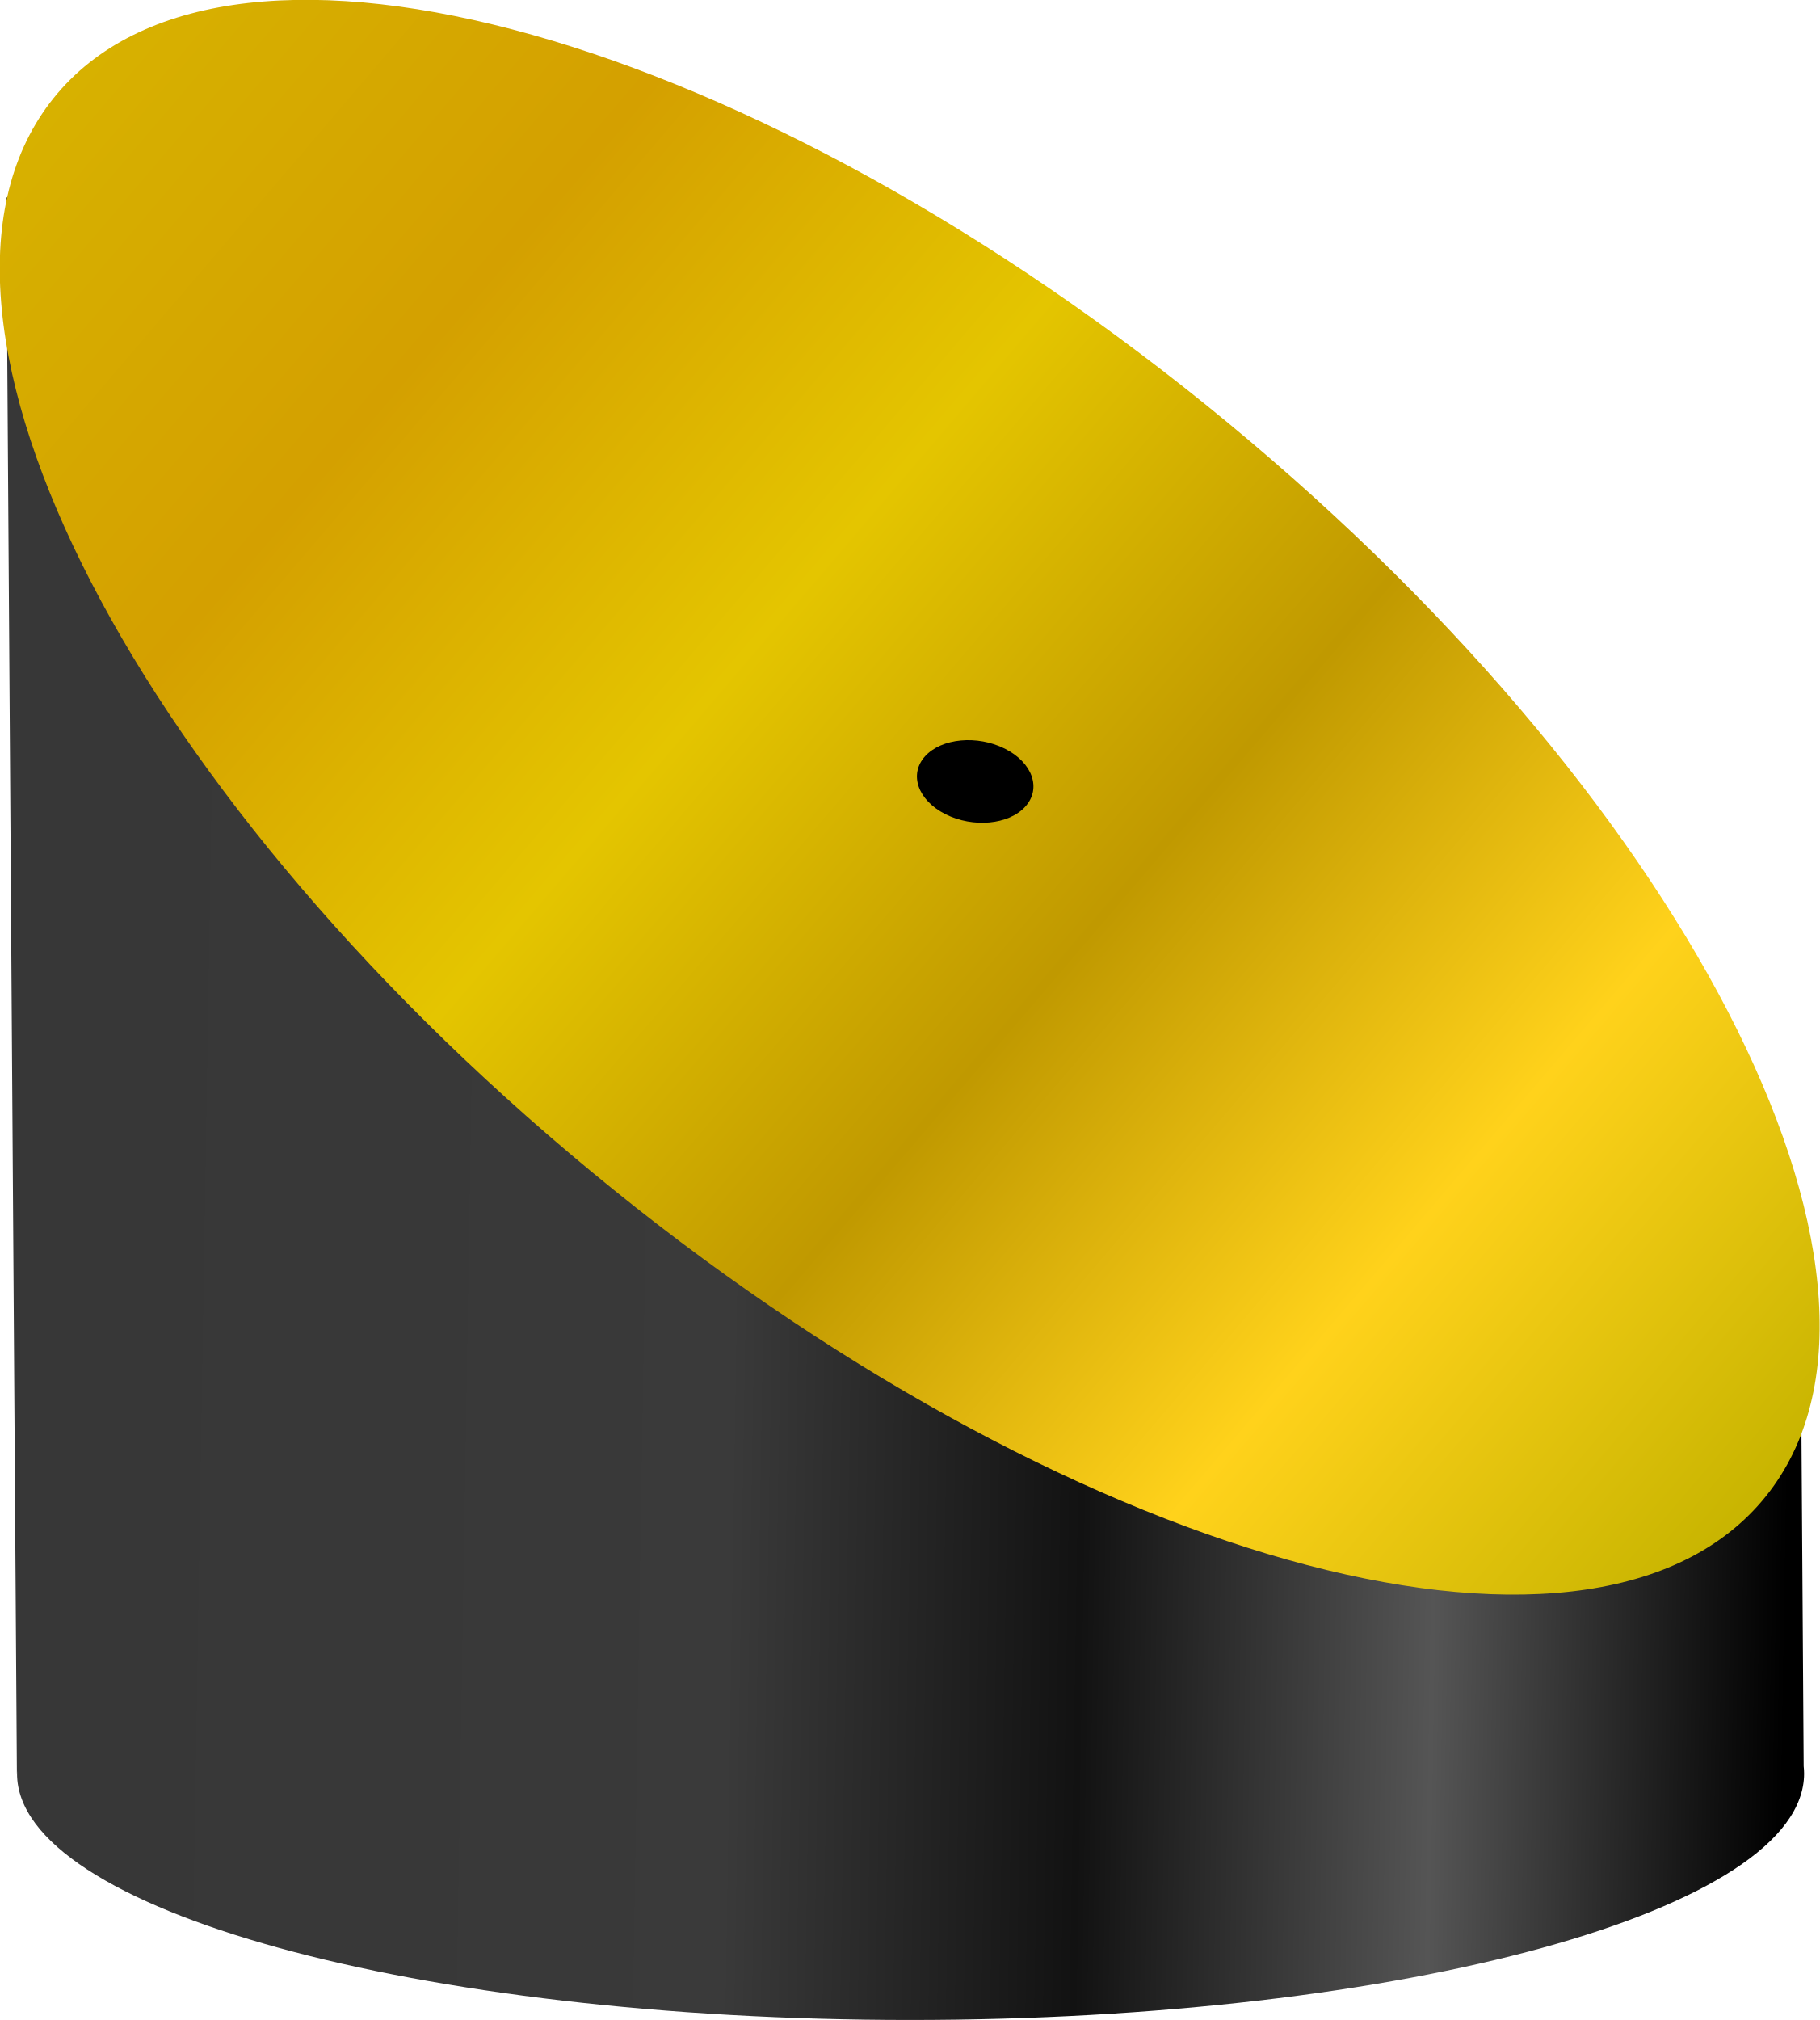
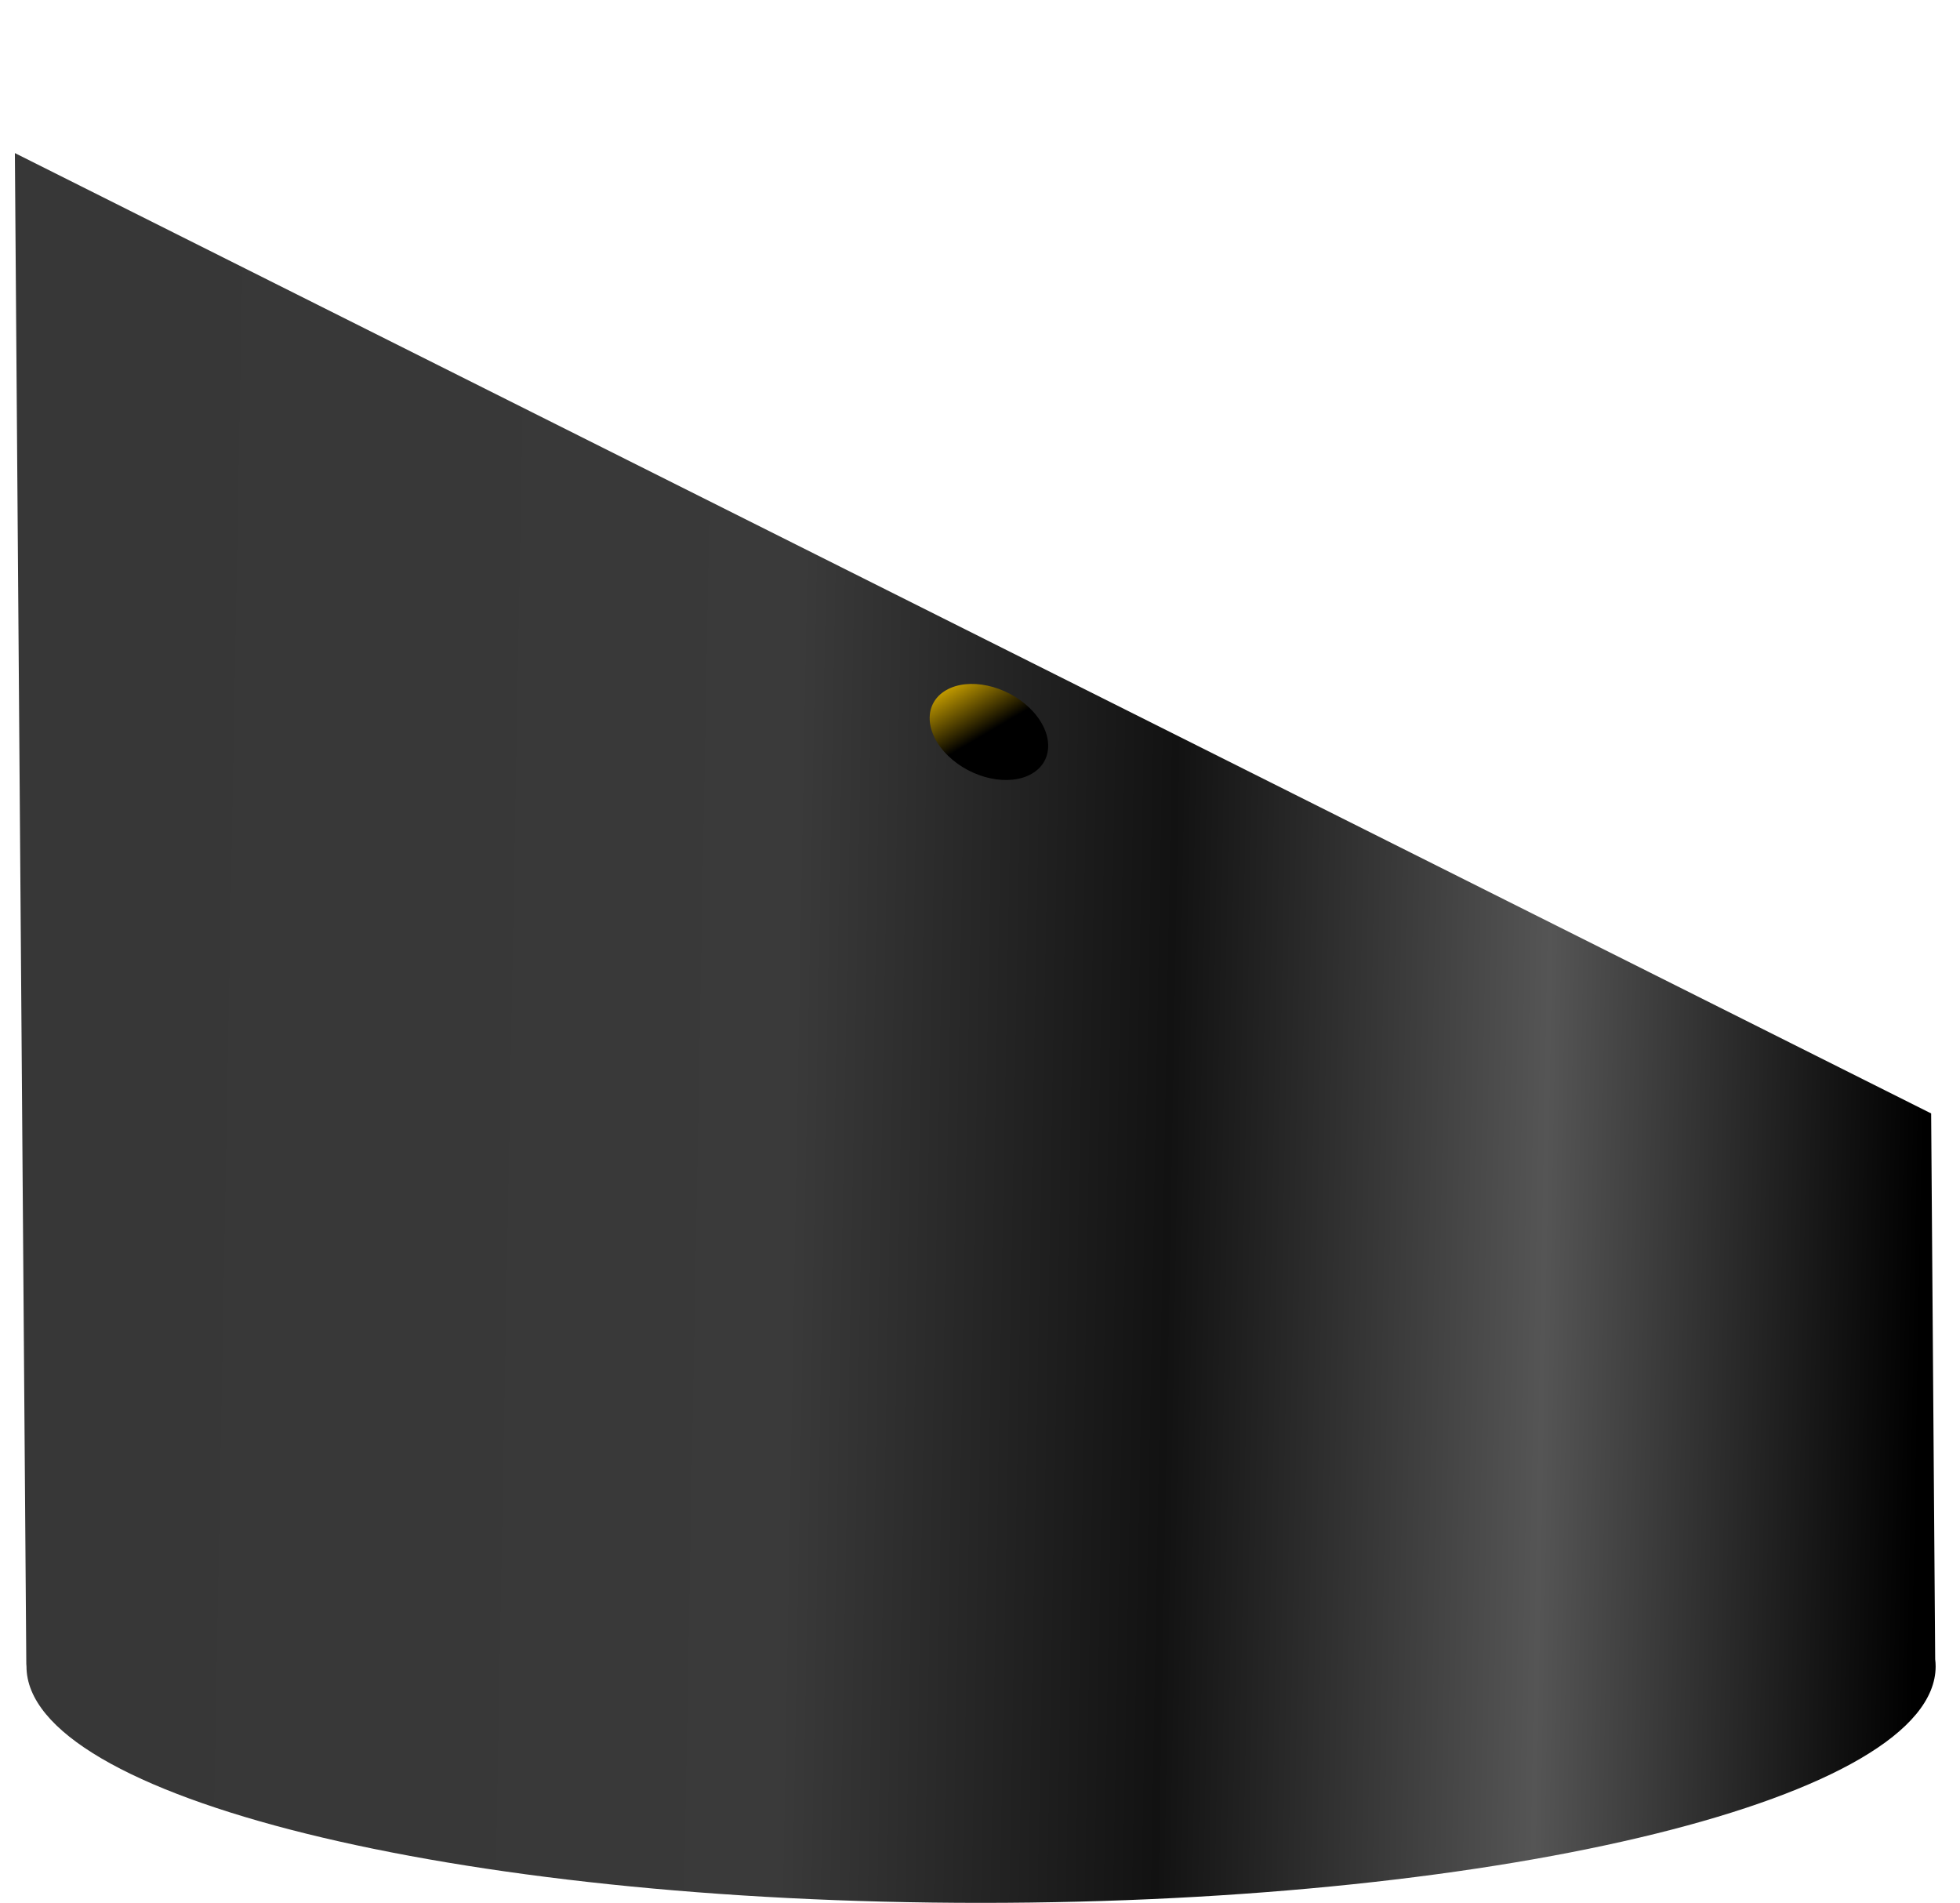
- <svg xmlns="http://www.w3.org/2000/svg" xmlns:xlink="http://www.w3.org/1999/xlink" width="270.273" height="300" viewBox="0 0 270.273 300" version="1.1" id="svg862">
+ <svg xmlns="http://www.w3.org/2000/svg" xmlns:xlink="http://www.w3.org/1999/xlink" width="272.536" height="264.564" viewBox="0 0 272.536 264.564" version="1.1" id="svg862">
  <defs id="defs859">
+     <linearGradient id="linearGradient18221">
+       <stop style="stop-color:#c09900;stop-opacity:1;" offset="0" id="stop18217" />
+       <stop style="stop-color:#000000;stop-opacity:1;" offset="0.5" id="stop18225" />
+       <stop style="stop-color:#000000;stop-opacity:1;" offset="1" id="stop18219" />
+     </linearGradient>
    <linearGradient id="linearGradient2031">
      <stop style="stop-color:#373737;stop-opacity:1;" offset="0" id="stop2027" />
      <stop style="stop-color:#383838;stop-opacity:1;" offset="0.2" id="stop2035" />
      <stop style="stop-color:#3a3a3a;stop-opacity:1;" offset="0.4" id="stop2037" />
      <stop style="stop-color:#121212;stop-opacity:1;" offset="0.6" id="stop2039" />
      <stop style="stop-color:#555555;stop-opacity:1;" offset="0.8" id="stop2041" />
      <stop style="stop-color:#000000;stop-opacity:1;" offset="1" id="stop2029" />
    </linearGradient>
-     <linearGradient id="linearGradient1356">
-       <stop style="stop-color:#d7b100;stop-opacity:1;" offset="0" id="stop1352" />
-       <stop style="stop-color:#d4a000;stop-opacity:1;" offset="0.2" id="stop2002" />
-       <stop style="stop-color:#e4c500;stop-opacity:1;" offset="0.4" id="stop2004" />
-       <stop style="stop-color:#c09900;stop-opacity:1;" offset="0.6" id="stop2006" />
-       <stop style="stop-color:#ffd21b;stop-opacity:1;" offset="0.8" id="stop2008" />
-       <stop style="stop-color:#c7b400;stop-opacity:1;" offset="1" id="stop1354" />
-     </linearGradient>
-     <linearGradient xlink:href="#linearGradient2031" id="linearGradient2033-9" x1="44.811" y1="39.627" x2="21.335" y2="38.887" gradientUnits="userSpaceOnUse" />
-     <clipPath clipPathUnits="userSpaceOnUse" id="clipPath1171-4">
-       <rect style="fill:#ff0000;stroke-width:1.847;stroke-linecap:square;paint-order:markers stroke fill" id="rect1173-0" width="32.391" height="15.597" x="31.821" y="15.462" transform="matrix(0.9200049,0.3919069,-0.3950822,0.9186458,0,0)" />
+     <clipPath clipPathUnits="userSpaceOnUse" id="clipPath1171">
+       <rect style="fill:#ff0000;stroke-width:1.847;stroke-linecap:square;paint-order:markers stroke fill" id="rect1173" width="32.391" height="15.597" x="31.821" y="15.462" transform="matrix(0.9200049,0.3919069,-0.3950822,0.9186458,0,0)" />
    </clipPath>
-     <linearGradient xlink:href="#linearGradient1356" id="linearGradient1358-1" x1="41.524" y1="12.197" x2="70.722" y2="12.263" gradientUnits="userSpaceOnUse" gradientTransform="matrix(11.23815,-2.7835549e-7,-1.5832144e-7,11.218,-439.1715,-144.1719)" />
+     <meshgradient id="meshgradient39688-0" gradientUnits="userSpaceOnUse" x="-171.323" y="386.224" gradientTransform="matrix(1.154135,0,-4.470723e-8,1.236193,-77.51519,219.1517)">
+       <meshrow id="meshrow39690-7">
+         <meshpatch id="meshpatch39692-1">
+           <stop path="c 0,17.554  -4.621,34.798  -13.398,50" style="stop-color:#ffd21b;stop-opacity:1" id="stop39694-0" />
+           <stop path="l -7.217,-4.167" style="stop-color:#c09900;stop-opacity:1" id="stop39696-8" />
+           <stop path="c 8.045,-13.935  12.281,-29.742  12.281,-45.833" style="stop-color:#c09900;stop-opacity:1" id="stop39698-4" />
+           <stop path="l 8.333,0" style="stop-color:#ffd21b;stop-opacity:1" id="stop39700-4" />
+         </meshpatch>
+         <meshpatch id="meshpatch39702-6">
+           <stop path="c -8.777,15.202  -21.401,27.826  -36.602,36.602" id="stop39704-4" />
+           <stop path="l -4.167,-7.217" style="stop-color:#000000;stop-opacity:1" id="stop39706-9" />
+           <stop path="c 13.935,-8.045  25.507,-19.617  33.552,-33.552" style="stop-color:#000000;stop-opacity:1" id="stop39708-8" />
+         </meshpatch>
+         <meshpatch id="meshpatch39710-5">
+           <stop path="c -15.202,8.777  -32.446,13.398  -50,13.398" id="stop39712-4" />
+           <stop path="l 0,-8.333" style="stop-color:#000000;stop-opacity:1" id="stop39714-6" />
+           <stop path="c 16.091,0  31.898,-4.236  45.833,-12.281" style="stop-color:#000000;stop-opacity:1" id="stop39716-3" />
+         </meshpatch>
+         <meshpatch id="meshpatch39718-2">
+           <stop path="c -17.554,0  -34.798,-4.621  -50,-13.398" id="stop39720-6" />
+           <stop path="l 4.167,-7.217" style="stop-color:#c09900;stop-opacity:1" id="stop39722-2" />
+           <stop path="c 13.935,8.045  29.742,12.281  45.833,12.281" style="stop-color:#c09900;stop-opacity:1" id="stop39724-4" />
+         </meshpatch>
+         <meshpatch id="meshpatch39726-2">
+           <stop path="c -15.202,-8.777  -27.826,-21.401  -36.602,-36.602" id="stop39728-8" />
+           <stop path="l 7.217,-4.167" style="stop-color:#ffffa0;stop-opacity:1" id="stop39730-2" />
+           <stop path="c 8.045,13.935  19.617,25.507  33.552,33.552" style="stop-color:#ffffa0;stop-opacity:1" id="stop39732-8" />
+         </meshpatch>
+         <meshpatch id="meshpatch39734-7">
+           <stop path="c -8.777,-15.202  -13.398,-32.446  -13.398,-50" id="stop39736-6" />
+           <stop path="l 8.333,0" style="stop-color:#ffffa0;stop-opacity:1" id="stop39738-8" />
+           <stop path="c 5.68434e-14,16.091  4.236,31.898  12.281,45.833" style="stop-color:#ffffa0;stop-opacity:1" id="stop39740-4" />
+         </meshpatch>
+         <meshpatch id="meshpatch39742-8">
+           <stop path="c 0,-17.554  4.621,-34.798  13.398,-50" id="stop39744-3" />
+           <stop path="l 7.217,4.167" style="stop-color:#d48900;stop-opacity:1" id="stop39746-6" />
+           <stop path="c -8.045,13.935  -12.281,29.742  -12.281,45.833" style="stop-color:#d48900;stop-opacity:1" id="stop39748-1" />
+         </meshpatch>
+         <meshpatch id="meshpatch39750-3">
+           <stop path="c 8.777,-15.202  21.401,-27.826  36.602,-36.602" id="stop39752-7" />
+           <stop path="l 4.167,7.217" style="stop-color:#c09900;stop-opacity:1" id="stop39754-4" />
+           <stop path="c -13.935,8.045  -25.507,19.617  -33.552,33.552" style="stop-color:#c09900;stop-opacity:1" id="stop39756-4" />
+         </meshpatch>
+         <meshpatch id="meshpatch39758-1">
+           <stop path="c 15.202,-8.777  32.446,-13.398  50,-13.398" id="stop39760-1" />
+           <stop path="l 0,8.333" style="stop-color:#ffd21b;stop-opacity:1" id="stop39762-9" />
+           <stop path="c -16.091,0  -31.898,4.236  -45.833,12.281" style="stop-color:#ffd21b;stop-opacity:1" id="stop39764-1" />
+         </meshpatch>
+         <meshpatch id="meshpatch39766-4">
+           <stop path="c 17.554,0  34.798,4.621  50,13.398" id="stop39768-9" />
+           <stop path="l -4.167,7.217" style="stop-color:#ffffa0;stop-opacity:1" id="stop39770-1" />
+           <stop path="c -13.935,-8.045  -29.742,-12.281  -45.833,-12.281" style="stop-color:#ffffa0;stop-opacity:1" id="stop39772-9" />
+         </meshpatch>
+         <meshpatch id="meshpatch39774-5">
+           <stop path="c 15.202,8.777  27.826,21.401  36.602,36.602" id="stop39776-4" />
+           <stop path="l -7.217,4.167" style="stop-color:#ffffa0;stop-opacity:1" id="stop39778-2" />
+           <stop path="c -8.045,-13.935  -19.617,-25.507  -33.552,-33.552" style="stop-color:#ffffa0;stop-opacity:1" id="stop39780-1" />
+         </meshpatch>
+         <meshpatch id="meshpatch39782-9">
+           <stop path="c 8.777,15.202  13.398,32.446  13.398,50" id="stop39784-1" />
+           <stop path="l -8.333,0" style="stop-color:#ffd21b;stop-opacity:1" id="stop39786-8" />
+           <stop path="c 2.84217e-14,-16.091  -4.236,-31.898  -12.281,-45.833" style="stop-color:#ffd21b;stop-opacity:1" id="stop39788-9" />
+         </meshpatch>
+       </meshrow>
+       <meshrow id="meshrow39790-2">
+         <meshpatch id="meshpatch39792-8">
+           <stop path="l -7.217,-4.167" id="stop39794-5" />
+           <stop path="c 7.314,-12.668  11.165,-27.039  11.165,-41.667" style="stop-color:#c09900;stop-opacity:1" id="stop39796-4" />
+           <stop path="l 8.333,-5.68434e-14" style="stop-color:#ffd21b;stop-opacity:1" id="stop39798-8" />
+         </meshpatch>
+         <meshpatch id="meshpatch39800-4">
+           <stop path="l -4.167,-7.217" id="stop39802-4" />
+           <stop path="c 12.668,-7.314  23.188,-17.834  30.502,-30.502" style="stop-color:#000000;stop-opacity:1" id="stop39804-7" />
+         </meshpatch>
+         <meshpatch id="meshpatch39806-3">
+           <stop path="l 0,-8.333" id="stop39808-8" />
+           <stop path="c 14.628,0  28.998,-3.851  41.667,-11.165" style="stop-color:#000000;stop-opacity:1" id="stop39810-4" />
+         </meshpatch>
+         <meshpatch id="meshpatch39812-1">
+           <stop path="l 4.167,-7.217" id="stop39814-4" />
+           <stop path="c 12.668,7.314  27.039,11.165  41.667,11.165" style="stop-color:#c09900;stop-opacity:1" id="stop39816-4" />
+         </meshpatch>
+         <meshpatch id="meshpatch39818-5">
+           <stop path="l 7.217,-4.167" id="stop39820-3" />
+           <stop path="c 7.314,12.668  17.834,23.188  30.502,30.502" style="stop-color:#ffffa0;stop-opacity:1" id="stop39822-5" />
+         </meshpatch>
+         <meshpatch id="meshpatch39824-7">
+           <stop path="l 8.333,0" id="stop39826-2" />
+           <stop path="c 0,14.628  3.851,28.998  11.165,41.667" style="stop-color:#ffffa0;stop-opacity:1" id="stop39828-2" />
+         </meshpatch>
+         <meshpatch id="meshpatch39830-8">
+           <stop path="l 7.217,4.167" id="stop39832-9" />
+           <stop path="c -7.314,12.668  -11.165,27.039  -11.165,41.667" style="stop-color:#d48900;stop-opacity:1" id="stop39834-8" />
+         </meshpatch>
+         <meshpatch id="meshpatch39836-6">
+           <stop path="l 4.167,7.217" id="stop39838-8" />
+           <stop path="c -12.668,7.314  -23.188,17.834  -30.502,30.502" style="stop-color:#c09900;stop-opacity:1" id="stop39840-6" />
+         </meshpatch>
+         <meshpatch id="meshpatch39842-9">
+           <stop path="l 0,8.333" id="stop39844-9" />
+           <stop path="c -14.628,0  -28.998,3.851  -41.667,11.165" style="stop-color:#ffd21b;stop-opacity:1" id="stop39846-2" />
+         </meshpatch>
+         <meshpatch id="meshpatch39848-1">
+           <stop path="l -4.167,7.217" id="stop39850-0" />
+           <stop path="c -12.668,-7.314  -27.039,-11.165  -41.667,-11.165" style="stop-color:#ffffa0;stop-opacity:1" id="stop39852-4" />
+         </meshpatch>
+         <meshpatch id="meshpatch39854-8">
+           <stop path="l -7.217,4.167" id="stop39856-6" />
+           <stop path="c -7.314,-12.668  -17.834,-23.188  -30.502,-30.502" style="stop-color:#ffffa0;stop-opacity:1" id="stop39858-1" />
+         </meshpatch>
+         <meshpatch id="meshpatch39860-2">
+           <stop path="l -8.333,0" id="stop39862-9" />
+           <stop path="c 0,-14.628  -3.851,-28.998  -11.165,-41.667" style="stop-color:#ffd21b;stop-opacity:1" id="stop39864-9" />
+         </meshpatch>
+       </meshrow>
+       <meshrow id="meshrow39866-2">
+         <meshpatch id="meshpatch39868-8">
+           <stop path="l -7.217,-4.167" id="stop39870-6" />
+           <stop path="c 6.583,-11.401  10.048,-24.335  10.048,-37.5" style="stop-color:#c09900;stop-opacity:1" id="stop39872-9" />
+           <stop path="l 8.333,5.68434e-14" style="stop-color:#ffd21b;stop-opacity:1" id="stop39874-6" />
+         </meshpatch>
+         <meshpatch id="meshpatch39876-5">
+           <stop path="l -4.167,-7.217" id="stop39878-0" />
+           <stop path="c 11.401,-6.583  20.869,-16.05  27.452,-27.452" style="stop-color:#000000;stop-opacity:1" id="stop39880-5" />
+         </meshpatch>
+         <meshpatch id="meshpatch39882-2">
+           <stop path="l 0,-8.333" id="stop39884-4" />
+           <stop path="c 13.165,0  26.099,-3.465  37.5,-10.048" style="stop-color:#000000;stop-opacity:1" id="stop39886-8" />
+         </meshpatch>
+         <meshpatch id="meshpatch39888-2">
+           <stop path="l 4.167,-7.217" id="stop39890-0" />
+           <stop path="c 11.401,6.583  24.335,10.048  37.5,10.048" style="stop-color:#c09900;stop-opacity:1" id="stop39892-2" />
+         </meshpatch>
+         <meshpatch id="meshpatch39894-0">
+           <stop path="l 7.217,-4.167" id="stop39896-0" />
+           <stop path="c 6.583,11.401  16.05,20.869  27.452,27.452" style="stop-color:#ffffa0;stop-opacity:1" id="stop39898-3" />
+         </meshpatch>
+         <meshpatch id="meshpatch39900-6">
+           <stop path="l 8.333,-5.68434e-14" id="stop39902-3" />
+           <stop path="c -5.68434e-14,13.165  3.465,26.099  10.048,37.5" style="stop-color:#ffffa0;stop-opacity:1" id="stop39904-5" />
+         </meshpatch>
+         <meshpatch id="meshpatch39906-4">
+           <stop path="l 7.217,4.167" id="stop39908-8" />
+           <stop path="c -6.583,11.401  -10.048,24.335  -10.048,37.5" style="stop-color:#d48900;stop-opacity:1" id="stop39910-0" />
+         </meshpatch>
+         <meshpatch id="meshpatch39912-2">
+           <stop path="l 4.167,7.217" id="stop39914-3" />
+           <stop path="c -11.401,6.583  -20.869,16.05  -27.452,27.452" style="stop-color:#c09900;stop-opacity:1" id="stop39916-5" />
+         </meshpatch>
+         <meshpatch id="meshpatch39918-3">
+           <stop path="l 0,8.333" id="stop39920-0" />
+           <stop path="c -13.165,0  -26.099,3.465  -37.5,10.048" style="stop-color:#ffd21b;stop-opacity:1" id="stop39922-9" />
+         </meshpatch>
+         <meshpatch id="meshpatch39924-7">
+           <stop path="l -4.167,7.217" id="stop39926-9" />
+           <stop path="c -11.401,-6.583  -24.335,-10.048  -37.5,-10.048" style="stop-color:#ffffa0;stop-opacity:1" id="stop39928-0" />
+         </meshpatch>
+         <meshpatch id="meshpatch39930-9">
+           <stop path="l -7.217,4.167" id="stop39932-3" />
+           <stop path="c -6.583,-11.401  -16.05,-20.869  -27.452,-27.452" style="stop-color:#ffffa0;stop-opacity:1" id="stop39934-0" />
+         </meshpatch>
+         <meshpatch id="meshpatch39936-7">
+           <stop path="l -8.333,-5.68434e-14" id="stop39938-0" />
+           <stop path="c -2.84217e-14,-13.165  -3.465,-26.099  -10.048,-37.5" style="stop-color:#ffd21b;stop-opacity:1" id="stop39940-6" />
+         </meshpatch>
+       </meshrow>
+       <meshrow id="meshrow39942-5">
+         <meshpatch id="meshpatch39944-5">
+           <stop path="l -7.217,-4.167" id="stop39946-5" />
+           <stop path="c 5.851,-10.135  8.932,-21.631  8.932,-33.333" style="stop-color:#c09900;stop-opacity:1" id="stop39948-0" />
+           <stop path="l 8.333,0" style="stop-color:#ffd21b;stop-opacity:1" id="stop39950-6" />
+         </meshpatch>
+         <meshpatch id="meshpatch39952-0">
+           <stop path="l -4.167,-7.217" id="stop39954-6" />
+           <stop path="c 10.135,-5.851  18.55,-14.267  24.402,-24.402" style="stop-color:#000000;stop-opacity:1" id="stop39956-5" />
+         </meshpatch>
+         <meshpatch id="meshpatch39958-5">
+           <stop path="l 0,-8.333" id="stop39960-1" />
+           <stop path="c 11.702,0  23.199,-3.08  33.333,-8.932" style="stop-color:#000000;stop-opacity:1" id="stop39962-5" />
+         </meshpatch>
+         <meshpatch id="meshpatch39964-2">
+           <stop path="l 4.167,-7.217" id="stop39966-8" />
+           <stop path="c 10.135,5.851  21.631,8.932  33.333,8.932" style="stop-color:#c09900;stop-opacity:1" id="stop39968-0" />
+         </meshpatch>
+         <meshpatch id="meshpatch39970-2">
+           <stop path="l 7.217,-4.167" id="stop39972-7" />
+           <stop path="c 5.851,10.135  14.267,18.55  24.402,24.402" style="stop-color:#ffffa0;stop-opacity:1" id="stop39974-2" />
+         </meshpatch>
+         <meshpatch id="meshpatch39976-4">
+           <stop path="l 8.333,0" id="stop39978-3" />
+           <stop path="c 0,11.702  3.08,23.199  8.932,33.333" style="stop-color:#ffffa0;stop-opacity:1" id="stop39980-3" />
+         </meshpatch>
+         <meshpatch id="meshpatch39982-6">
+           <stop path="l 7.217,4.167" id="stop39984-8" />
+           <stop path="c -5.851,10.135  -8.932,21.631  -8.932,33.333" style="stop-color:#d48900;stop-opacity:1" id="stop39986-2" />
+         </meshpatch>
+         <meshpatch id="meshpatch39988-3">
+           <stop path="l 4.167,7.217" id="stop39990-8" />
+           <stop path="c -10.135,5.851  -18.55,14.267  -24.402,24.402" style="stop-color:#c09900;stop-opacity:1" id="stop39992-5" />
+         </meshpatch>
+         <meshpatch id="meshpatch39994-4">
+           <stop path="l 0,8.333" id="stop39996-4" />
+           <stop path="c -11.702,-5.68434e-14  -23.199,3.08  -33.333,8.932" style="stop-color:#ffd21b;stop-opacity:1" id="stop39998-7" />
+         </meshpatch>
+         <meshpatch id="meshpatch40000-7">
+           <stop path="l -4.167,7.217" id="stop40002-3" />
+           <stop path="c -10.135,-5.851  -21.631,-8.932  -33.333,-8.932" style="stop-color:#ffffa0;stop-opacity:1" id="stop40004-9" />
+         </meshpatch>
+         <meshpatch id="meshpatch40006-1">
+           <stop path="l -7.217,4.167" id="stop40008-2" />
+           <stop path="c -5.851,-10.135  -14.267,-18.55  -24.402,-24.402" style="stop-color:#ffffa0;stop-opacity:1" id="stop40010-6" />
+         </meshpatch>
+         <meshpatch id="meshpatch40012-0">
+           <stop path="l -8.333,0" id="stop40014-4" />
+           <stop path="c 0,-11.702  -3.08,-23.199  -8.932,-33.333" style="stop-color:#ffd21b;stop-opacity:1" id="stop40016-5" />
+         </meshpatch>
+       </meshrow>
+       <meshrow id="meshrow40018-6">
+         <meshpatch id="meshpatch40020-0">
+           <stop path="l -7.217,-4.167" id="stop40022-9" />
+           <stop path="c 5.12,-8.868  7.815,-18.927  7.815,-29.167" style="stop-color:#c09900;stop-opacity:1" id="stop40024-0" />
+           <stop path="l 8.333,5.68434e-14" style="stop-color:#ffd21b;stop-opacity:1" id="stop40026-5" />
+         </meshpatch>
+         <meshpatch id="meshpatch40028-6">
+           <stop path="l -4.167,-7.217" id="stop40030-5" />
+           <stop path="c 8.868,-5.12  16.232,-12.484  21.352,-21.352" style="stop-color:#000000;stop-opacity:1" id="stop40032-6" />
+         </meshpatch>
+         <meshpatch id="meshpatch40034-0">
+           <stop path="l 0,-8.333" id="stop40036-4" />
+           <stop path="c 10.24,0  20.299,-2.695  29.167,-7.815" style="stop-color:#000000;stop-opacity:1" id="stop40038-7" />
+         </meshpatch>
+         <meshpatch id="meshpatch40040-9">
+           <stop path="l 4.167,-7.217" id="stop40042-7" />
+           <stop path="c 8.868,5.12  18.927,7.815  29.167,7.815" style="stop-color:#c09900;stop-opacity:1" id="stop40044-7" />
+         </meshpatch>
+         <meshpatch id="meshpatch40046-5">
+           <stop path="l 7.217,-4.167" id="stop40048-3" />
+           <stop path="c 5.12,8.868  12.484,16.232  21.352,21.352" style="stop-color:#ffffa0;stop-opacity:1" id="stop40050-4" />
+         </meshpatch>
+         <meshpatch id="meshpatch40052-8">
+           <stop path="l 8.333,0" id="stop40054-2" />
+           <stop path="c 0,10.24  2.695,20.299  7.815,29.167" style="stop-color:#ffffa0;stop-opacity:1" id="stop40056-2" />
+         </meshpatch>
+         <meshpatch id="meshpatch40058-7">
+           <stop path="l 7.217,4.167" id="stop40060-8" />
+           <stop path="c -5.12,8.868  -7.815,18.927  -7.815,29.167" style="stop-color:#d48900;stop-opacity:1" id="stop40062-3" />
+         </meshpatch>
+         <meshpatch id="meshpatch40064-0">
+           <stop path="l 4.167,7.217" id="stop40066-8" />
+           <stop path="c -8.868,5.12  -16.232,12.484  -21.352,21.352" style="stop-color:#c09900;stop-opacity:1" id="stop40068-6" />
+         </meshpatch>
+         <meshpatch id="meshpatch40070-9">
+           <stop path="l 0,8.333" id="stop40072-7" />
+           <stop path="c -10.24,0  -20.299,2.695  -29.167,7.815" style="stop-color:#ffd21b;stop-opacity:1" id="stop40074-6" />
+         </meshpatch>
+         <meshpatch id="meshpatch40076-6">
+           <stop path="l -4.167,7.217" id="stop40078-8" />
+           <stop path="c -8.868,-5.12  -18.927,-7.815  -29.167,-7.815" style="stop-color:#ffffa0;stop-opacity:1" id="stop40080-1" />
+         </meshpatch>
+         <meshpatch id="meshpatch40082-6">
+           <stop path="l -7.217,4.167" id="stop40084-0" />
+           <stop path="c -5.12,-8.868  -12.484,-16.232  -21.352,-21.352" style="stop-color:#ffffa0;stop-opacity:1" id="stop40086-2" />
+         </meshpatch>
+         <meshpatch id="meshpatch40088-5">
+           <stop path="l -8.333,0" id="stop40090-8" />
+           <stop path="c 0,-10.24  -2.695,-20.299  -7.815,-29.167" style="stop-color:#ffd21b;stop-opacity:1" id="stop40092-9" />
+         </meshpatch>
+       </meshrow>
+       <meshrow id="meshrow40094-6">
+         <meshpatch id="meshpatch40096-9">
+           <stop path="l -7.217,-4.167" id="stop40098-0" />
+           <stop path="c 4.388,-7.601  6.699,-16.223  6.699,-25" style="stop-color:#c09900;stop-opacity:1" id="stop40100-6" />
+           <stop path="l 8.333,0" style="stop-color:#ffd21b;stop-opacity:1" id="stop40102-1" />
+         </meshpatch>
+         <meshpatch id="meshpatch40104-9">
+           <stop path="l -4.167,-7.217" id="stop40106-8" />
+           <stop path="c 7.601,-4.388  13.913,-10.7  18.301,-18.301" style="stop-color:#000000;stop-opacity:1" id="stop40108-9" />
+         </meshpatch>
+         <meshpatch id="meshpatch40110-3">
+           <stop path="l 0,-8.333" id="stop40112-4" />
+           <stop path="c 8.777,0  17.399,-2.31  25,-6.699" style="stop-color:#000000;stop-opacity:1" id="stop40114-4" />
+         </meshpatch>
+         <meshpatch id="meshpatch40116-1">
+           <stop path="l 4.167,-7.217" id="stop40118-3" />
+           <stop path="c 7.601,4.388  16.223,6.699  25,6.699" style="stop-color:#c09900;stop-opacity:1" id="stop40120-8" />
+         </meshpatch>
+         <meshpatch id="meshpatch40122-1">
+           <stop path="l 7.217,-4.167" id="stop40124-3" />
+           <stop path="c 4.388,7.601  10.7,13.913  18.301,18.301" style="stop-color:#ffffa0;stop-opacity:1" id="stop40126-8" />
+         </meshpatch>
+         <meshpatch id="meshpatch40128-0">
+           <stop path="l 8.333,0" id="stop40130-4" />
+           <stop path="c 0,8.777  2.31,17.399  6.699,25" style="stop-color:#ffffa0;stop-opacity:1" id="stop40132-5" />
+         </meshpatch>
+         <meshpatch id="meshpatch40134-9">
+           <stop path="l 7.217,4.167" id="stop40136-5" />
+           <stop path="c -4.388,7.601  -6.699,16.223  -6.699,25" style="stop-color:#d48900;stop-opacity:1" id="stop40138-6" />
+         </meshpatch>
+         <meshpatch id="meshpatch40140-8">
+           <stop path="l 4.167,7.217" id="stop40142-1" />
+           <stop path="c -7.601,4.388  -13.913,10.7  -18.301,18.301" style="stop-color:#c09900;stop-opacity:1" id="stop40144-9" />
+         </meshpatch>
+         <meshpatch id="meshpatch40146-1">
+           <stop path="l 0,8.333" id="stop40148-9" />
+           <stop path="c -8.777,0  -17.399,2.31  -25,6.699" style="stop-color:#ffd21b;stop-opacity:1" id="stop40150-9" />
+         </meshpatch>
+         <meshpatch id="meshpatch40152-5">
+           <stop path="l -4.167,7.217" id="stop40154-3" />
+           <stop path="c -7.601,-4.388  -16.223,-6.699  -25,-6.699" style="stop-color:#ffffa0;stop-opacity:1" id="stop40156-2" />
+         </meshpatch>
+         <meshpatch id="meshpatch40158-8">
+           <stop path="l -7.217,4.167" id="stop40160-1" />
+           <stop path="c -4.388,-7.601  -10.7,-13.913  -18.301,-18.301" style="stop-color:#ffffa0;stop-opacity:1" id="stop40162-7" />
+         </meshpatch>
+         <meshpatch id="meshpatch40164-9">
+           <stop path="l -8.333,0" id="stop40166-4" />
+           <stop path="c 0,-8.777  -2.31,-17.399  -6.699,-25" style="stop-color:#ffd21b;stop-opacity:1" id="stop40168-0" />
+         </meshpatch>
+       </meshrow>
+       <meshrow id="meshrow40170-6">
+         <meshpatch id="meshpatch40172-2">
+           <stop path="l -7.217,-4.167" id="stop40174-5" />
+           <stop path="c 3.657,-6.334  5.582,-13.519  5.582,-20.833" style="stop-color:#c09900;stop-opacity:1" id="stop40176-6" />
+           <stop path="l 8.333,0" style="stop-color:#ffd21b;stop-opacity:1" id="stop40178-0" />
+         </meshpatch>
+         <meshpatch id="meshpatch40180-5">
+           <stop path="l -4.167,-7.217" id="stop40182-8" />
+           <stop path="c 6.334,-3.657  11.594,-8.917  15.251,-15.251" style="stop-color:#000000;stop-opacity:1" id="stop40184-4" />
+         </meshpatch>
+         <meshpatch id="meshpatch40186-6">
+           <stop path="l 0,-8.333" id="stop40188-7" />
+           <stop path="c 7.314,0  14.499,-1.925  20.833,-5.582" style="stop-color:#000000;stop-opacity:1" id="stop40190-8" />
+         </meshpatch>
+         <meshpatch id="meshpatch40192-2">
+           <stop path="l 4.167,-7.217" id="stop40194-4" />
+           <stop path="c 6.334,3.657  13.519,5.582  20.833,5.582" style="stop-color:#c09900;stop-opacity:1" id="stop40196-2" />
+         </meshpatch>
+         <meshpatch id="meshpatch40198-7">
+           <stop path="l 7.217,-4.167" id="stop40200-5" />
+           <stop path="c 3.657,6.334  8.917,11.594  15.251,15.251" style="stop-color:#ffffa0;stop-opacity:1" id="stop40202-2" />
+         </meshpatch>
+         <meshpatch id="meshpatch40204-8">
+           <stop path="l 8.333,0" id="stop40206-3" />
+           <stop path="c 0,7.314  1.925,14.499  5.582,20.833" style="stop-color:#ffffa0;stop-opacity:1" id="stop40208-3" />
+         </meshpatch>
+         <meshpatch id="meshpatch40210-9">
+           <stop path="l 7.217,4.167" id="stop40212-6" />
+           <stop path="c -3.657,6.334  -5.582,13.519  -5.582,20.833" style="stop-color:#d48900;stop-opacity:1" id="stop40214-5" />
+         </meshpatch>
+         <meshpatch id="meshpatch40216-7">
+           <stop path="l 4.167,7.217" id="stop40218-5" />
+           <stop path="c -6.334,3.657  -11.594,8.917  -15.251,15.251" style="stop-color:#c09900;stop-opacity:1" id="stop40220-8" />
+         </meshpatch>
+         <meshpatch id="meshpatch40222-9">
+           <stop path="l 0,8.333" id="stop40224-5" />
+           <stop path="c -7.314,0  -14.499,1.925  -20.833,5.582" style="stop-color:#ffd21b;stop-opacity:1" id="stop40226-7" />
+         </meshpatch>
+         <meshpatch id="meshpatch40228-4">
+           <stop path="l -4.167,7.217" id="stop40230-8" />
+           <stop path="c -6.334,-3.657  -13.519,-5.582  -20.833,-5.582" style="stop-color:#ffffa0;stop-opacity:1" id="stop40232-7" />
+         </meshpatch>
+         <meshpatch id="meshpatch40234-4">
+           <stop path="l -7.217,4.167" id="stop40236-1" />
+           <stop path="c -3.657,-6.334  -8.917,-11.594  -15.251,-15.251" style="stop-color:#ffffa0;stop-opacity:1" id="stop40238-4" />
+         </meshpatch>
+         <meshpatch id="meshpatch40240-5">
+           <stop path="l -8.333,0" id="stop40242-2" />
+           <stop path="c 0,-7.314  -1.925,-14.499  -5.582,-20.833" style="stop-color:#ffd21b;stop-opacity:1" id="stop40244-9" />
+         </meshpatch>
+       </meshrow>
+       <meshrow id="meshrow40246-5">
+         <meshpatch id="meshpatch40248-7">
+           <stop path="l -7.217,-4.167" id="stop40250-0" />
+           <stop path="c 2.926,-5.067  4.466,-10.815  4.466,-16.667" style="stop-color:#c09900;stop-opacity:1" id="stop40252-1" />
+           <stop path="l 8.333,0" style="stop-color:#ffd21b;stop-opacity:1" id="stop40254-8" />
+         </meshpatch>
+         <meshpatch id="meshpatch40256-2">
+           <stop path="l -4.167,-7.217" id="stop40258-1" />
+           <stop path="c 5.067,-2.926  9.275,-7.134  12.201,-12.201" style="stop-color:#000000;stop-opacity:1" id="stop40260-5" />
+         </meshpatch>
+         <meshpatch id="meshpatch40262-0">
+           <stop path="l 0,-8.333" id="stop40264-7" />
+           <stop path="c 5.851,-5.68434e-14  11.599,-1.54  16.667,-4.466" style="stop-color:#000000;stop-opacity:1" id="stop40266-4" />
+         </meshpatch>
+         <meshpatch id="meshpatch40268-7">
+           <stop path="l 4.167,-7.217" id="stop40270-7" />
+           <stop path="c 5.067,2.926  10.815,4.466  16.667,4.466" style="stop-color:#c09900;stop-opacity:1" id="stop40272-9" />
+         </meshpatch>
+         <meshpatch id="meshpatch40274-7">
+           <stop path="l 7.217,-4.167" id="stop40276-5" />
+           <stop path="c 2.926,5.067  7.134,9.275  12.201,12.201" style="stop-color:#ffffa0;stop-opacity:1" id="stop40278-6" />
+         </meshpatch>
+         <meshpatch id="meshpatch40280-1">
+           <stop path="l 8.333,0" id="stop40282-0" />
+           <stop path="c 0,5.851  1.54,11.599  4.466,16.667" style="stop-color:#ffffa0;stop-opacity:1" id="stop40284-3" />
+         </meshpatch>
+         <meshpatch id="meshpatch40286-4">
+           <stop path="l 7.217,4.167" id="stop40288-8" />
+           <stop path="c -2.926,5.067  -4.466,10.815  -4.466,16.667" style="stop-color:#d48900;stop-opacity:1" id="stop40290-5" />
+         </meshpatch>
+         <meshpatch id="meshpatch40292-4">
+           <stop path="l 4.167,7.217" id="stop40294-7" />
+           <stop path="c -5.067,2.926  -9.275,7.134  -12.201,12.201" style="stop-color:#c09900;stop-opacity:1" id="stop40296-3" />
+         </meshpatch>
+         <meshpatch id="meshpatch40298-8">
+           <stop path="l 0,8.333" id="stop40300-4" />
+           <stop path="c -5.851,0  -11.599,1.54  -16.667,4.466" style="stop-color:#ffd21b;stop-opacity:1" id="stop40302-5" />
+         </meshpatch>
+         <meshpatch id="meshpatch40304-1">
+           <stop path="l -4.167,7.217" id="stop40306-7" />
+           <stop path="c -5.067,-2.926  -10.815,-4.466  -16.667,-4.466" style="stop-color:#ffffa0;stop-opacity:1" id="stop40308-1" />
+         </meshpatch>
+         <meshpatch id="meshpatch40310-8">
+           <stop path="l -7.217,4.167" id="stop40312-6" />
+           <stop path="c -2.926,-5.067  -7.134,-9.275  -12.201,-12.201" style="stop-color:#ffffa0;stop-opacity:1" id="stop40314-1" />
+         </meshpatch>
+         <meshpatch id="meshpatch40316-4">
+           <stop path="l -8.333,0" id="stop40318-2" />
+           <stop path="c 0,-5.851  -1.54,-11.599  -4.466,-16.667" style="stop-color:#ffd21b;stop-opacity:1" id="stop40320-6" />
+         </meshpatch>
+       </meshrow>
+       <meshrow id="meshrow40322-5">
+         <meshpatch id="meshpatch40324-4">
+           <stop path="l -7.217,-4.167" id="stop40326-4" />
+           <stop path="c 2.194,-3.8  3.349,-8.112  3.349,-12.5" style="stop-color:#c09900;stop-opacity:1" id="stop40328-4" />
+           <stop path="l 8.333,5.68434e-14" style="stop-color:#ffd21b;stop-opacity:1" id="stop40330-1" />
+         </meshpatch>
+         <meshpatch id="meshpatch40332-7">
+           <stop path="l -4.167,-7.217" id="stop40334-9" />
+           <stop path="c 3.8,-2.194  6.956,-5.35  9.151,-9.151" style="stop-color:#000000;stop-opacity:1" id="stop40336-2" />
+         </meshpatch>
+         <meshpatch id="meshpatch40338-9">
+           <stop path="l 0,-8.333" id="stop40340-7" />
+           <stop path="c 4.388,0  8.7,-1.155  12.5,-3.349" style="stop-color:#000000;stop-opacity:1" id="stop40342-9" />
+         </meshpatch>
+         <meshpatch id="meshpatch40344-3">
+           <stop path="l 4.167,-7.217" id="stop40346-1" />
+           <stop path="c 3.8,2.194  8.112,3.349  12.5,3.349" style="stop-color:#c09900;stop-opacity:1" id="stop40348-0" />
+         </meshpatch>
+         <meshpatch id="meshpatch40350-5">
+           <stop path="l 7.217,-4.167" id="stop40352-0" />
+           <stop path="c 2.194,3.8  5.35,6.956  9.151,9.151" style="stop-color:#ffffa0;stop-opacity:1" id="stop40354-3" />
+         </meshpatch>
+         <meshpatch id="meshpatch40356-2">
+           <stop path="l 8.333,0" id="stop40358-5" />
+           <stop path="c 0,4.388  1.155,8.7  3.349,12.5" style="stop-color:#ffffa0;stop-opacity:1" id="stop40360-0" />
+         </meshpatch>
+         <meshpatch id="meshpatch40362-4">
+           <stop path="l 7.217,4.167" id="stop40364-5" />
+           <stop path="c -2.194,3.8  -3.349,8.112  -3.349,12.5" style="stop-color:#d48900;stop-opacity:1" id="stop40366-5" />
+         </meshpatch>
+         <meshpatch id="meshpatch40368-3">
+           <stop path="l 4.167,7.217" id="stop40370-4" />
+           <stop path="c -3.8,2.194  -6.956,5.35  -9.151,9.151" style="stop-color:#c09900;stop-opacity:1" id="stop40372-7" />
+         </meshpatch>
+         <meshpatch id="meshpatch40374-8">
+           <stop path="l 0,8.333" id="stop40376-2" />
+           <stop path="c -4.388,0  -8.7,1.155  -12.5,3.349" style="stop-color:#ffd21b;stop-opacity:1" id="stop40378-0" />
+         </meshpatch>
+         <meshpatch id="meshpatch40380-6">
+           <stop path="l -4.167,7.217" id="stop40382-4" />
+           <stop path="c -3.8,-2.194  -8.112,-3.349  -12.5,-3.349" style="stop-color:#ffffa0;stop-opacity:1" id="stop40384-2" />
+         </meshpatch>
+         <meshpatch id="meshpatch40386-9">
+           <stop path="l -7.217,4.167" id="stop40388-9" />
+           <stop path="c -2.194,-3.8  -5.35,-6.956  -9.151,-9.151" style="stop-color:#ffffa0;stop-opacity:1" id="stop40390-3" />
+         </meshpatch>
+         <meshpatch id="meshpatch40392-6">
+           <stop path="l -8.333,0" id="stop40394-6" />
+           <stop path="c 0,-4.388  -1.155,-8.7  -3.349,-12.5" style="stop-color:#ffd21b;stop-opacity:1" id="stop40396-7" />
+         </meshpatch>
+       </meshrow>
+       <meshrow id="meshrow40398-5">
+         <meshpatch id="meshpatch40400-1">
+           <stop path="l -7.217,-4.167" id="stop40402-5" />
+           <stop path="c 1.463,-2.534  2.233,-5.408  2.233,-8.333" style="stop-color:#c09900;stop-opacity:1" id="stop40404-1" />
+           <stop path="l 8.333,0" style="stop-color:#ffd21b;stop-opacity:1" id="stop40406-0" />
+         </meshpatch>
+         <meshpatch id="meshpatch40408-8">
+           <stop path="l -4.167,-7.217" id="stop40410-5" />
+           <stop path="c 2.534,-1.463  4.638,-3.567  6.1,-6.1" style="stop-color:#000000;stop-opacity:1" id="stop40412-0" />
+         </meshpatch>
+         <meshpatch id="meshpatch40414-5">
+           <stop path="l 0,-8.333" id="stop40416-0" />
+           <stop path="c 2.926,0  5.8,-0.77  8.333,-2.233" style="stop-color:#000000;stop-opacity:1" id="stop40418-6" />
+         </meshpatch>
+         <meshpatch id="meshpatch40420-9">
+           <stop path="l 4.167,-7.217" id="stop40422-8" />
+           <stop path="c 2.534,1.463  5.408,2.233  8.333,2.233" style="stop-color:#c09900;stop-opacity:1" id="stop40424-0" />
+         </meshpatch>
+         <meshpatch id="meshpatch40426-3">
+           <stop path="l 7.217,-4.167" id="stop40428-7" />
+           <stop path="c 1.463,2.534  3.567,4.638  6.1,6.1" style="stop-color:#ffffa0;stop-opacity:1" id="stop40430-4" />
+         </meshpatch>
+         <meshpatch id="meshpatch40432-7">
+           <stop path="l 8.333,-5.68434e-14" id="stop40434-5" />
+           <stop path="c 0,2.926  0.77,5.8  2.233,8.333" style="stop-color:#ffffa0;stop-opacity:1" id="stop40436-4" />
+         </meshpatch>
+         <meshpatch id="meshpatch40438-5">
+           <stop path="l 7.217,4.167" id="stop40440-3" />
+           <stop path="c -1.463,2.534  -2.233,5.408  -2.233,8.333" style="stop-color:#d48900;stop-opacity:1" id="stop40442-2" />
+         </meshpatch>
+         <meshpatch id="meshpatch40444-5">
+           <stop path="l 4.167,7.217" id="stop40446-0" />
+           <stop path="c -2.534,1.463  -4.638,3.567  -6.1,6.1" style="stop-color:#c09900;stop-opacity:1" id="stop40448-7" />
+         </meshpatch>
+         <meshpatch id="meshpatch40450-6">
+           <stop path="l 0,8.333" id="stop40452-1" />
+           <stop path="c -2.926,0  -5.8,0.77  -8.333,2.233" style="stop-color:#ffd21b;stop-opacity:1" id="stop40454-3" />
+         </meshpatch>
+         <meshpatch id="meshpatch40456-7">
+           <stop path="l -4.167,7.217" id="stop40458-6" />
+           <stop path="c -2.534,-1.463  -5.408,-2.233  -8.333,-2.233" style="stop-color:#ffffa0;stop-opacity:1" id="stop40460-3" />
+         </meshpatch>
+         <meshpatch id="meshpatch40462-4">
+           <stop path="l -7.217,4.167" id="stop40464-9" />
+           <stop path="c -1.463,-2.534  -3.567,-4.638  -6.1,-6.1" style="stop-color:#ffffa0;stop-opacity:1" id="stop40466-4" />
+         </meshpatch>
+         <meshpatch id="meshpatch40468-9">
+           <stop path="l -8.333,-5.68434e-14" id="stop40470-1" />
+           <stop path="c 0,-2.926  -0.77,-5.8  -2.233,-8.333" style="stop-color:#ffd21b;stop-opacity:1" id="stop40472-3" />
+         </meshpatch>
+       </meshrow>
+       <meshrow id="meshrow40474-4">
+         <meshpatch id="meshpatch40476-1">
+           <stop path="l -7.217,-4.167" id="stop40478-9" />
+           <stop path="c 0.731,-1.267  1.116,-2.704  1.116,-4.167" style="stop-color:#c09900;stop-opacity:1" id="stop40480-3" />
+           <stop path="l 8.333,-5.68434e-14" style="stop-color:#ffd21b;stop-opacity:1" id="stop40482-5" />
+         </meshpatch>
+         <meshpatch id="meshpatch40484-6">
+           <stop path="l -4.167,-7.217" id="stop40486-5" />
+           <stop path="c 1.267,-0.731  2.319,-1.783  3.05,-3.05" style="stop-color:#000000;stop-opacity:1" id="stop40488-0" />
+         </meshpatch>
+         <meshpatch id="meshpatch40490-0">
+           <stop path="l 0,-8.333" id="stop40492-9" />
+           <stop path="c 1.463,0  2.9,-0.385  4.167,-1.116" style="stop-color:#000000;stop-opacity:1" id="stop40494-0" />
+         </meshpatch>
+         <meshpatch id="meshpatch40496-5">
+           <stop path="l 4.167,-7.217" id="stop40498-9" />
+           <stop path="c 1.267,0.731  2.704,1.116  4.167,1.116" style="stop-color:#c09900;stop-opacity:1" id="stop40500-5" />
+         </meshpatch>
+         <meshpatch id="meshpatch40502-2">
+           <stop path="l 7.217,-4.167" id="stop40504-3" />
+           <stop path="c 0.731,1.267  1.783,2.319  3.05,3.05" style="stop-color:#ffffa0;stop-opacity:1" id="stop40506-5" />
+         </meshpatch>
+         <meshpatch id="meshpatch40508-5">
+           <stop path="l 8.333,0" id="stop40510-6" />
+           <stop path="c 0,1.463  0.385,2.9  1.116,4.167" style="stop-color:#ffffa0;stop-opacity:1" id="stop40512-5" />
+         </meshpatch>
+         <meshpatch id="meshpatch40514-4">
+           <stop path="l 7.217,4.167" id="stop40516-7" />
+           <stop path="c -0.731,1.267  -1.116,2.704  -1.116,4.167" style="stop-color:#ca9100;stop-opacity:1" id="stop40518-7" />
+         </meshpatch>
+         <meshpatch id="meshpatch40520-4">
+           <stop path="l 4.167,7.217" id="stop40522-0" />
+           <stop path="c -1.267,0.731  -2.319,1.783  -3.05,3.05" style="stop-color:#c09900;stop-opacity:1" id="stop40524-1" />
+         </meshpatch>
+         <meshpatch id="meshpatch40526-5">
+           <stop path="l 0,8.333" id="stop40528-9" />
+           <stop path="c -1.463,0  -2.9,0.385  -4.167,1.116" style="stop-color:#ffd21b;stop-opacity:1" id="stop40530-7" />
+         </meshpatch>
+         <meshpatch id="meshpatch40532-9">
+           <stop path="l -4.167,7.217" id="stop40534-2" />
+           <stop path="c -1.267,-0.731  -2.704,-1.116  -4.167,-1.116" style="stop-color:#ffffa0;stop-opacity:1" id="stop40536-3" />
+         </meshpatch>
+         <meshpatch id="meshpatch40538-1">
+           <stop path="l -7.217,4.167" id="stop40540-2" />
+           <stop path="c -0.731,-1.267  -1.783,-2.319  -3.05,-3.05" style="stop-color:#ffffa0;stop-opacity:1" id="stop40542-1" />
+         </meshpatch>
+         <meshpatch id="meshpatch40544-3">
+           <stop path="l -8.333,0" id="stop40546-4" />
+           <stop path="c 0,-1.463  -0.385,-2.9  -1.116,-4.167" style="stop-color:#ffd21b;stop-opacity:1" id="stop40548-5" />
+         </meshpatch>
+       </meshrow>
+       <meshrow id="meshrow40550-9">
+         <meshpatch id="meshpatch40552-0">
+           <stop path="l -7.217,-4.167" id="stop40554-5" />
+           <stop path="l 0,0" style="stop-color:#c09900;stop-opacity:1" id="stop40556-2" />
+           <stop path="l 8.333,-5.68434e-14" style="stop-color:#ffff36;stop-opacity:1" id="stop40558-8" />
+         </meshpatch>
+         <meshpatch id="meshpatch40560-4">
+           <stop path="l -4.167,-7.217" id="stop40562-4" />
+           <stop path="l 0,0" style="stop-color:#000000;stop-opacity:1" id="stop40564-6" />
+         </meshpatch>
+         <meshpatch id="meshpatch40566-6">
+           <stop path="l 0,-8.333" id="stop40568-8" />
+           <stop path="l 0,0" style="stop-color:#000000;stop-opacity:1" id="stop40570-4" />
+         </meshpatch>
+         <meshpatch id="meshpatch40572-3">
+           <stop path="l 4.167,-7.217" id="stop40574-1" />
+           <stop path="l 0,0" style="stop-color:#ffff36;stop-opacity:1" id="stop40576-1" />
+         </meshpatch>
+         <meshpatch id="meshpatch40578-8">
+           <stop path="l 7.217,-4.167" id="stop40580-8" />
+           <stop path="l 0,0" style="stop-color:#ffffff;stop-opacity:1" id="stop40582-5" />
+         </meshpatch>
+         <meshpatch id="meshpatch40584-4">
+           <stop path="l 8.333,5.68434e-14" id="stop40586-4" />
+           <stop path="l 0,0" style="stop-color:#ffff36;stop-opacity:1" id="stop40588-4" />
+         </meshpatch>
+         <meshpatch id="meshpatch40590-3">
+           <stop path="l 7.217,4.167" id="stop40592-7" />
+           <stop path="l 0,0" style="stop-color:#ca9100;stop-opacity:1" id="stop40594-9" />
+         </meshpatch>
+         <meshpatch id="meshpatch40596-0">
+           <stop path="l 4.167,7.217" id="stop40598-9" />
+           <stop path="l 0,0" style="stop-color:#ffff36;stop-opacity:1" id="stop40600-4" />
+         </meshpatch>
+         <meshpatch id="meshpatch40602-6">
+           <stop path="l 0,8.333" id="stop40604-4" />
+           <stop path="l 0,0" style="stop-color:#c09900;stop-opacity:1" id="stop40606-6" />
+         </meshpatch>
+         <meshpatch id="meshpatch40608-6">
+           <stop path="l -4.167,7.217" id="stop40610-4" />
+           <stop path="l 0,0" style="stop-color:#ffff36;stop-opacity:1" id="stop40612-1" />
+         </meshpatch>
+         <meshpatch id="meshpatch40614-3">
+           <stop path="l -7.217,4.167" id="stop40616-0" />
+           <stop path="l 0,0" style="stop-color:#d5d563;stop-opacity:1" id="stop40618-8" />
+         </meshpatch>
+         <meshpatch id="meshpatch40620-7">
+           <stop path="l -8.333,5.68434e-14" id="stop40622-8" />
+           <stop path="l 0,0" style="stop-color:#ffff36;stop-opacity:1" id="stop40624-1" />
+         </meshpatch>
+       </meshrow>
+     </meshgradient>
+     <linearGradient xlink:href="#linearGradient2031" id="linearGradient18161" gradientUnits="userSpaceOnUse" x1="44.811" y1="39.627" x2="21.335" y2="38.887" />
+     <linearGradient xlink:href="#linearGradient18221" id="linearGradient18223" x1="447.659" y1="333.221" x2="464.32" y2="333.221" gradientUnits="userSpaceOnUse" />
  </defs>
-   <g id="parabolic-mirror-hole" transform="translate(-14.86331)">
-     <path id="rect1055-7" clip-path="url(#clipPath1171-4)" style="fill:url(#linearGradient2033-9);fill-opacity:1;stroke-width:1.332;stroke-linecap:square;paint-order:markers stroke fill" d="m 21.118,56.734 23.797,-2.57e-4 -0.002,-19.476 -0.017,0.092 c 0.008,-0.031 0.013,-0.062 0.015,-0.092 0.012,-1.349 -5.305,-2.491 -11.876,-2.55 -6.571,-0.059 -11.907,0.986 -11.92,2.335 -7.99e-4,0.102 0.03,0.205 0.091,0.307 l -0.086,-0.295 z" transform="matrix(-11.15502,0.1351285,-0.1006545,-14.97559,522.1274,815.3007)" />
-     <ellipse style="fill:url(#linearGradient1358-1);fill-opacity:1;stroke-width:17.581;stroke-linecap:square;paint-order:markers stroke fill" id="ellipse1290-1" cx="190.992" cy="-4.204" rx="164.175" ry="72.988" transform="matrix(0.7711152,0.6366956,-0.6477067,0.7618897,0,0)" />
-     <ellipse style="fill:#000000;stroke-width:8.357;stroke-linecap:square;paint-order:markers stroke fill" id="path2068" cx="203.708" cy="33.211" rx="8.33" ry="6.567" transform="matrix(0.8935765,0.4489109,-0.6715329,0.7409748,0,0)" />
+   <g id="parabolic-mirror-hole" transform="translate(96.97657,-384.0811)">
+     <path id="rect1055" clip-path="url(#clipPath1171)" style="fill:url(#linearGradient18161);fill-opacity:1;stroke-width:1.332;stroke-linecap:square;paint-order:markers stroke fill" d="m 21.118,56.734 23.797,-2.57e-4 -0.002,-19.476 -0.017,0.092 c 0.008,-0.031 0.013,-0.062 0.015,-0.092 0.012,-1.349 -5.305,-2.491 -11.876,-2.55 -6.571,-0.059 -11.907,0.986 -11.92,2.335 -7.99e-4,0.102 0.03,0.205 0.091,0.307 l -0.086,-0.295 z" transform="matrix(-11.15502,0.1214307,-0.1006545,-13.45754,411.4389,1111.71)" />
+     <ellipse style="fill:url(#meshgradient39688-0);fill-opacity:1;stroke:none;stroke-width:14.65" id="path38834-9" cx="-390.659" cy="696.599" transform="matrix(0.9844912,0.1754338,0.6085156,0.7935419,0,0)" rx="115.413" ry="123.619" />
+     <ellipse style="fill:url(#linearGradient18223);fill-opacity:1;stroke-width:8.357;stroke-linecap:square;paint-order:markers stroke fill" id="path2068" cx="455.99" cy="333.221" rx="8.33" ry="6.567" transform="matrix(0.718866,0.6951487,-0.8620781,0.5067755,0,0)" />
  </g>
</svg>
